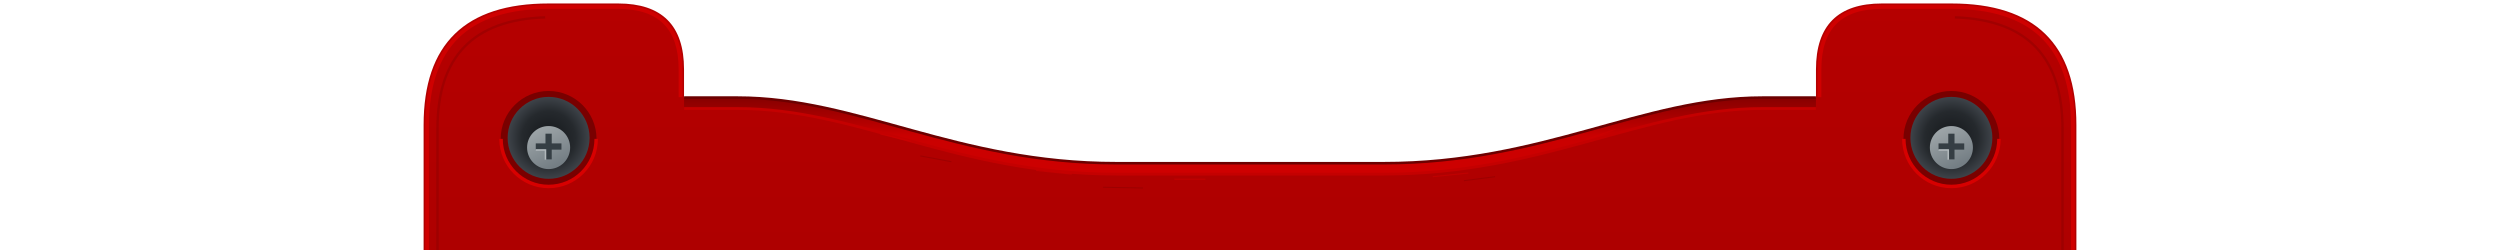
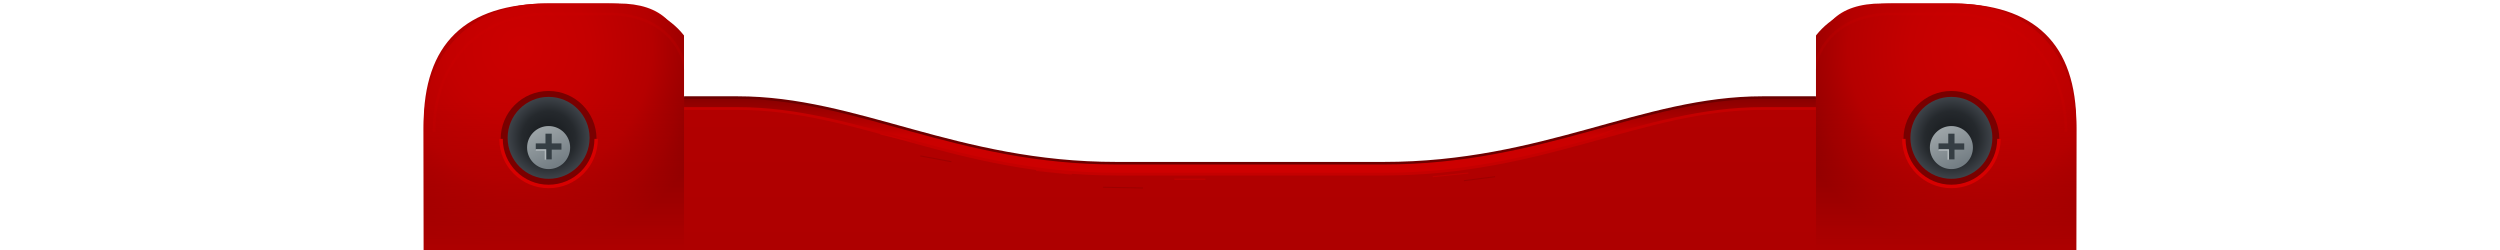
<svg xmlns="http://www.w3.org/2000/svg" width="720" height="72" viewBox="0 0 720 72">
  <defs>
    <linearGradient id="paint" x2="0" y2="1">
      <stop stop-color="#b50000" />
      <stop offset="1" stop-color="#ae0000" />
    </linearGradient>
    <linearGradient id="bevel" x2="0" y2="1">
      <stop stop-color="#860000" />
      <stop offset=".5" stop-color="#ca0000" />
      <stop offset="1" stop-color="#ce0000" />
    </linearGradient>
+     <radialGradient id="shoulderRound" gradientUnits="userSpaceOnUse" cx="150" cy="14" r="59">
+       <stop stop-color="#cc0000" />
+       <stop offset=".34" stop-color="#c40000" />
+       <stop offset=".64" stop-color="#b50000" />
+       <stop offset=".84" stop-color="#990000" />
+       <stop offset="1" stop-color="#790000" />
+     </radialGradient>
+     <linearGradient id="shoulderFade" x1="0" y1="0" x2="0" y2="1">
+       <stop offset=".4" stop-color="white" />
+       <stop offset="1" stop-color="black" />
+     </linearGradient>
+     <mask id="shoulderBlend">
+       <rect x="120" y="0" width="480" height="72" fill="url(#shoulderFade)" />
+     </mask>
+     <clipPath id="outerShoulders">
+       <rect x="120" y="0" width="77" height="72" />
+       <rect x="523" y="0" width="77" height="72" />
+     </clipPath>
  </defs>
  <path d="M122 72V36Q122 1 158 1H178Q197 1 197 20V28.1H212.42C247.07 28.1 275.3 47 321.5 47H398.5C444.7 47 472.93 28.1 507.58 28.1H523V20Q523 1 542 1H562Q598 1 598 36V72Z" fill="url(#paint)" />
-   <path d="M123 72V36Q123 2 158 2H178Q196 2 196 20V28M524 28V20Q524 2 542 2H562Q597 2 597 36V72" fill="none" stroke="#cf0000" stroke-width="1.1" />
-   <path d="M126 72V37Q126 6 157 5M594 72V37Q594 6 563 5" fill="none" stroke="#8a0000" stroke-width=".7" opacity=".45" />
  <g transform="translate(-102 5) scale(1.283333 1.05)">
    <path d="M233 22H245C272 22 294 40 330 40H390C426 40 448 22 475 22H487V25H475C448 25 426 43 390 43H330C294 43 272 25 245 25H233Z" fill="url(#bevel)" />
    <path d="M233 22H245C272 22 294 40 330 40H390C426 40 448 22 475 22H487" fill="none" stroke="#6c0000" stroke-width=".7" />
    <path d="M233 25H245C272 25 294 43 330 43H390C426 43 448 25 475 25H487" fill="none" stroke="#c40000" stroke-width=".75" />
    <g fill="none" stroke-width=".3" opacity=".55">
      <path d="m277 32 7 2m28 8 8 1m23 1.4h7m51 -.7 8 -1m26 -9 7 -3" stroke="#ce0000" />
      <path d="m286 38 7 1.6m34 7 9 .2m72 -2 7 -1.1" stroke="#8e0000" />
+     </g>
+   </g>
+   <g clip-path="url(#outerShoulders)">
+     <g mask="url(#shoulderBlend)">
+       <path d="M122 72V37C122 15 136 1 157 1H175C193 1 202 12 202 26V28C202 35 207 38 215 39L215 42H197V72Z" fill="url(#shoulderRound)" />
+       <path d="M125 38C125 18 138 4 158 4H175C190 4 198 13 198 25V28C198 34 202 37 208 39" fill="none" stroke="#d00000" stroke-width=".8" opacity=".18" />
+       <g transform="translate(720 0) scale(-1 1)">
+         <path d="M122 72V37C122 15 136 1 157 1H175C193 1 202 12 202 26V28C202 35 207 38 215 39L215 42H197V72Z" fill="url(#shoulderRound)" />
+         <path d="M125 38C125 18 138 4 158 4H175C190 4 198 13 198 25V28C198 34 202 37 208 39" fill="none" stroke="#d00000" stroke-width=".8" opacity=".18" />
+       </g>
    </g>
  </g>
  <defs>
    <radialGradient id="well">
      <stop stop-color="#14171a" />
      <stop offset=".65" stop-color="#25292d" />
      <stop offset="1" stop-color="#3e4349" />
    </radialGradient>
    <linearGradient id="screw" x2=".5" y2="1">
      <stop stop-color="#a5acaf" />
      <stop offset="1" stop-color="#747e84" />
    </linearGradient>
  </defs>
  <circle cx="158" cy="40" r="13.8" fill="#790000" />
  <path d="M144.3 40a13.7 13.7 0 0 0 27.4 0" fill="none" stroke="#d70000" stroke-width="1" />
  <circle cx="158" cy="39.7" r="11.8" fill="url(#well)" />
  <circle cx="158" cy="42.5" r="6.2" fill="url(#screw)" />
  <path d="M154.3 42.2h7.4m-3.7 -3.7v7.4" stroke="#353e44" stroke-width="1.8" />
  <path d="M154.3 43.2h2.8v2.8" fill="none" stroke="#b1b8bb" stroke-width=".45" />
  <circle cx="562" cy="40" r="13.8" fill="#790000" />
  <path d="M548.3 40a13.7 13.7 0 0 0 27.4 0" fill="none" stroke="#d70000" stroke-width="1" />
  <circle cx="562" cy="39.7" r="11.8" fill="url(#well)" />
  <circle cx="562" cy="42.5" r="6.2" fill="url(#screw)" />
  <path d="M558.3 42.2h7.4m-3.7 -3.7v7.4" stroke="#353e44" stroke-width="1.8" />
  <path d="M558.3 43.2h2.8v2.8" fill="none" stroke="#b1b8bb" stroke-width=".45" />
</svg>
